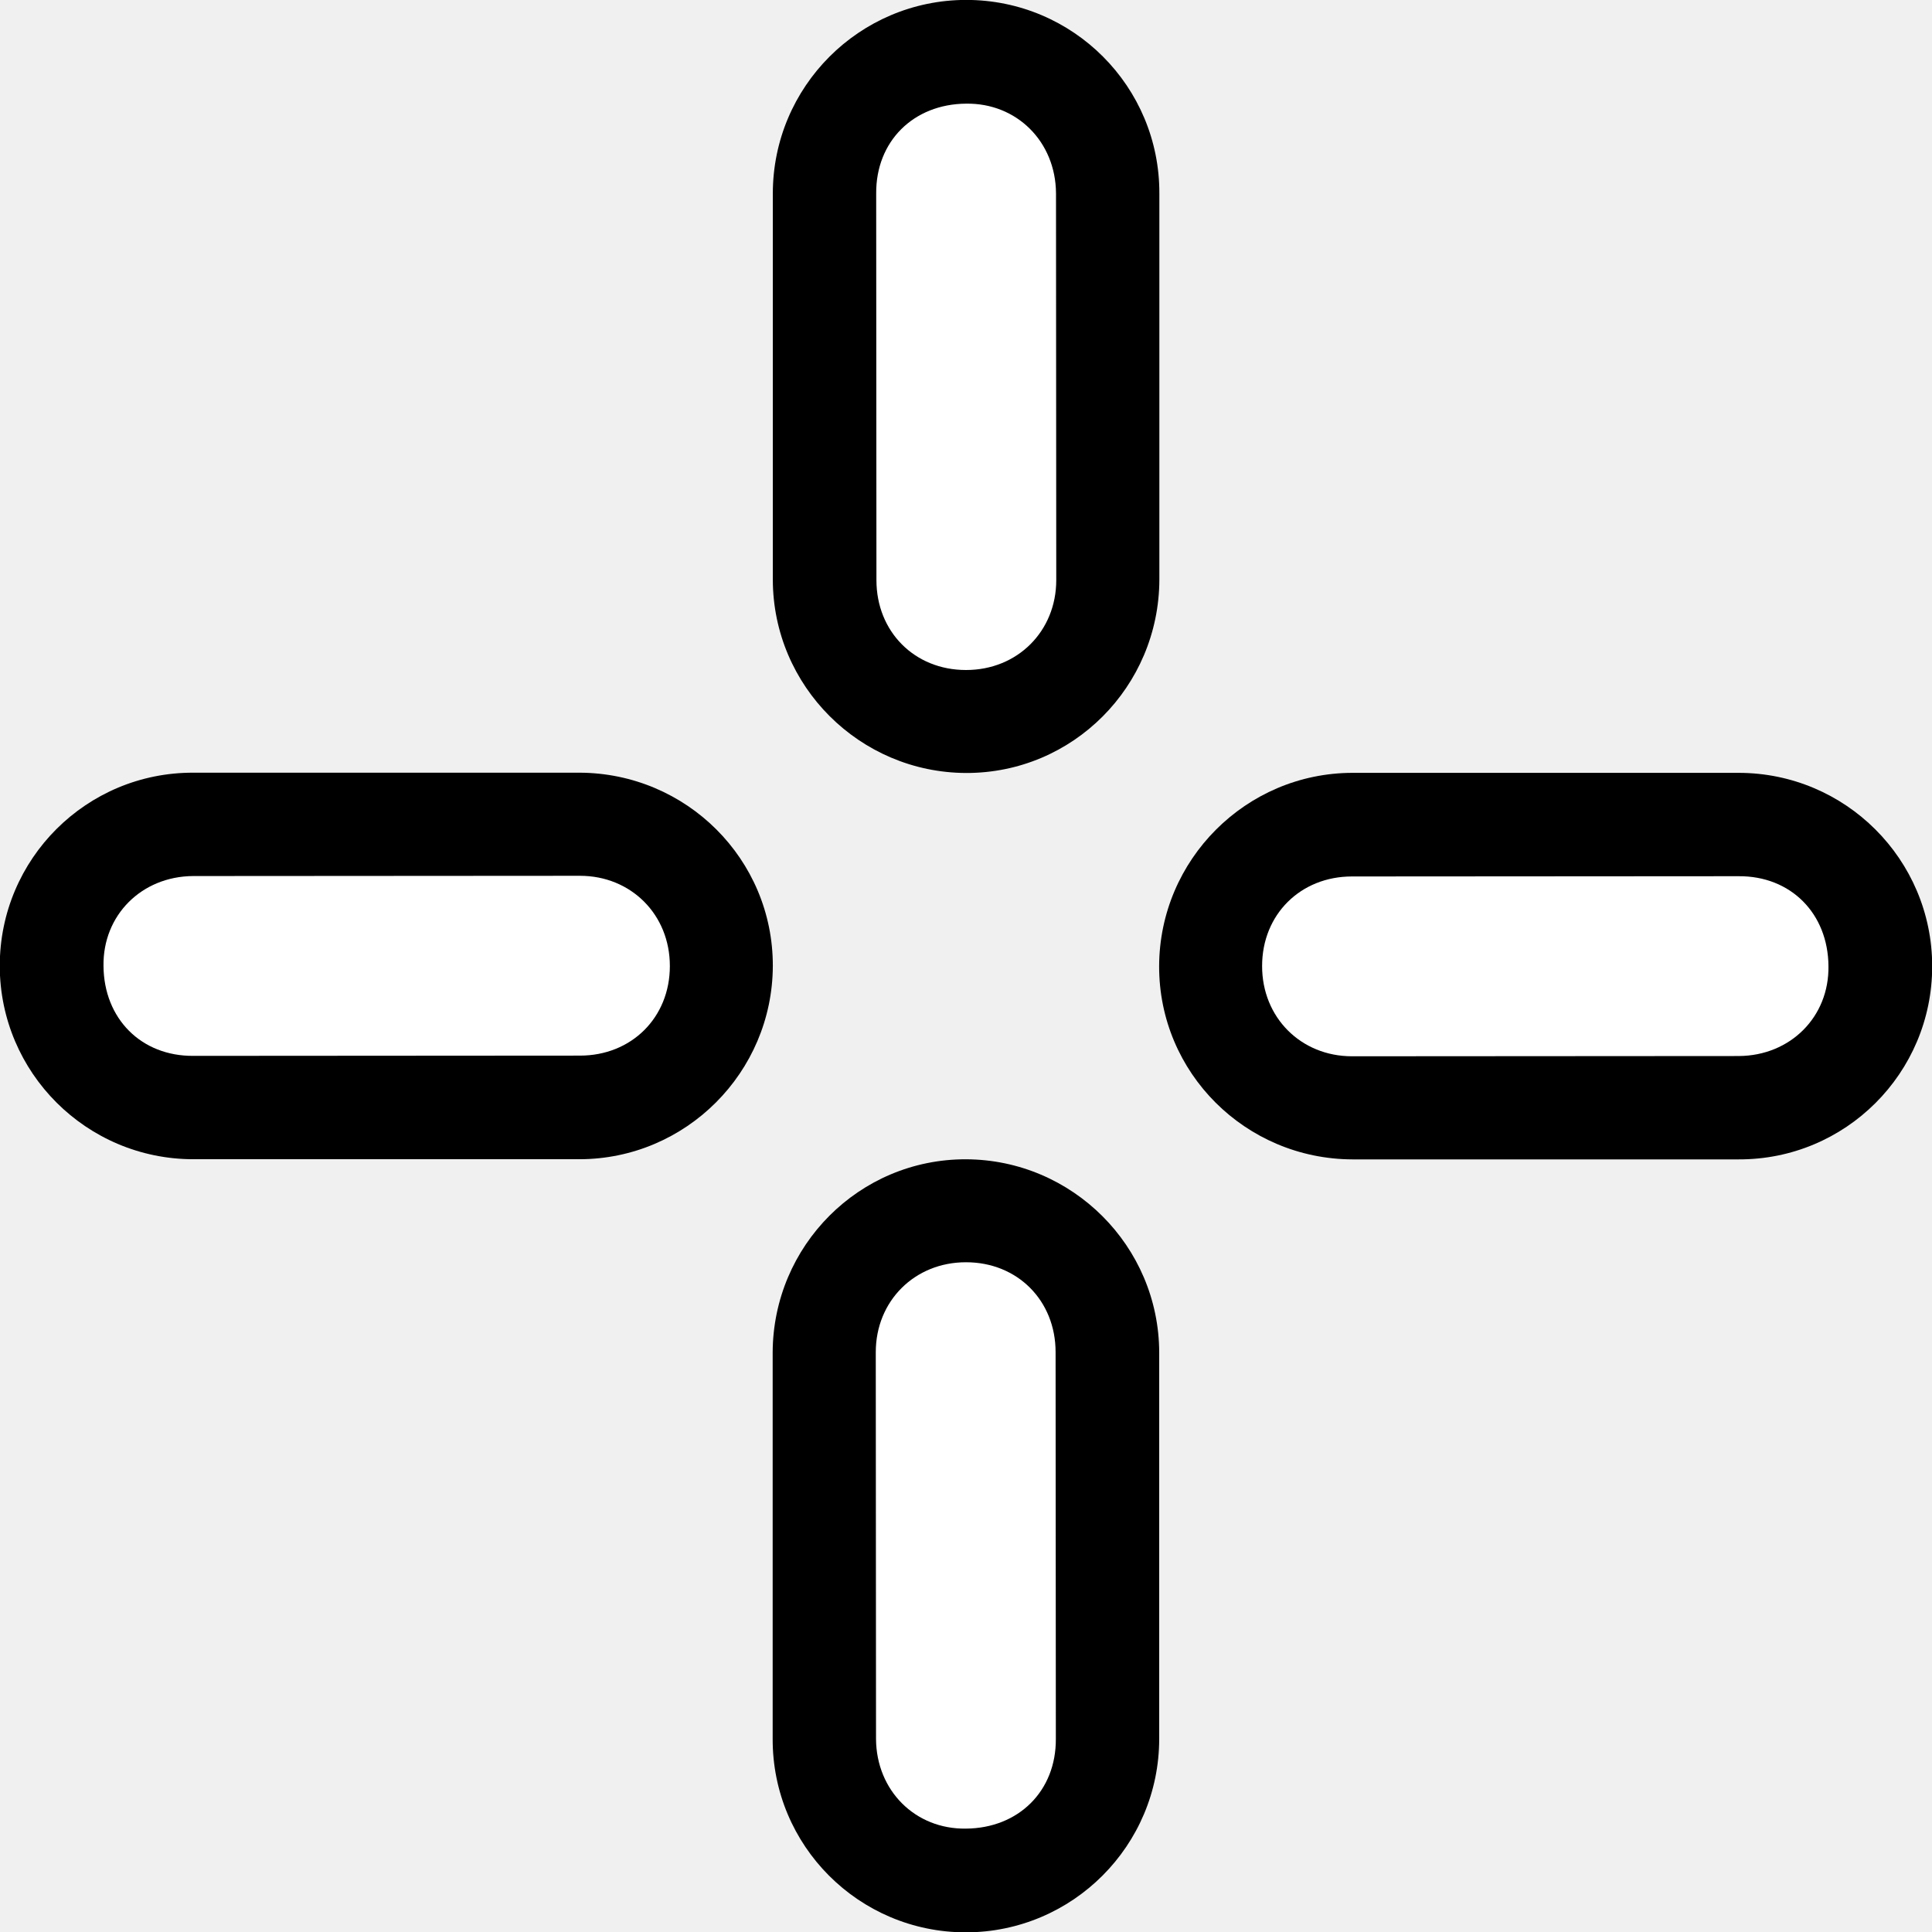
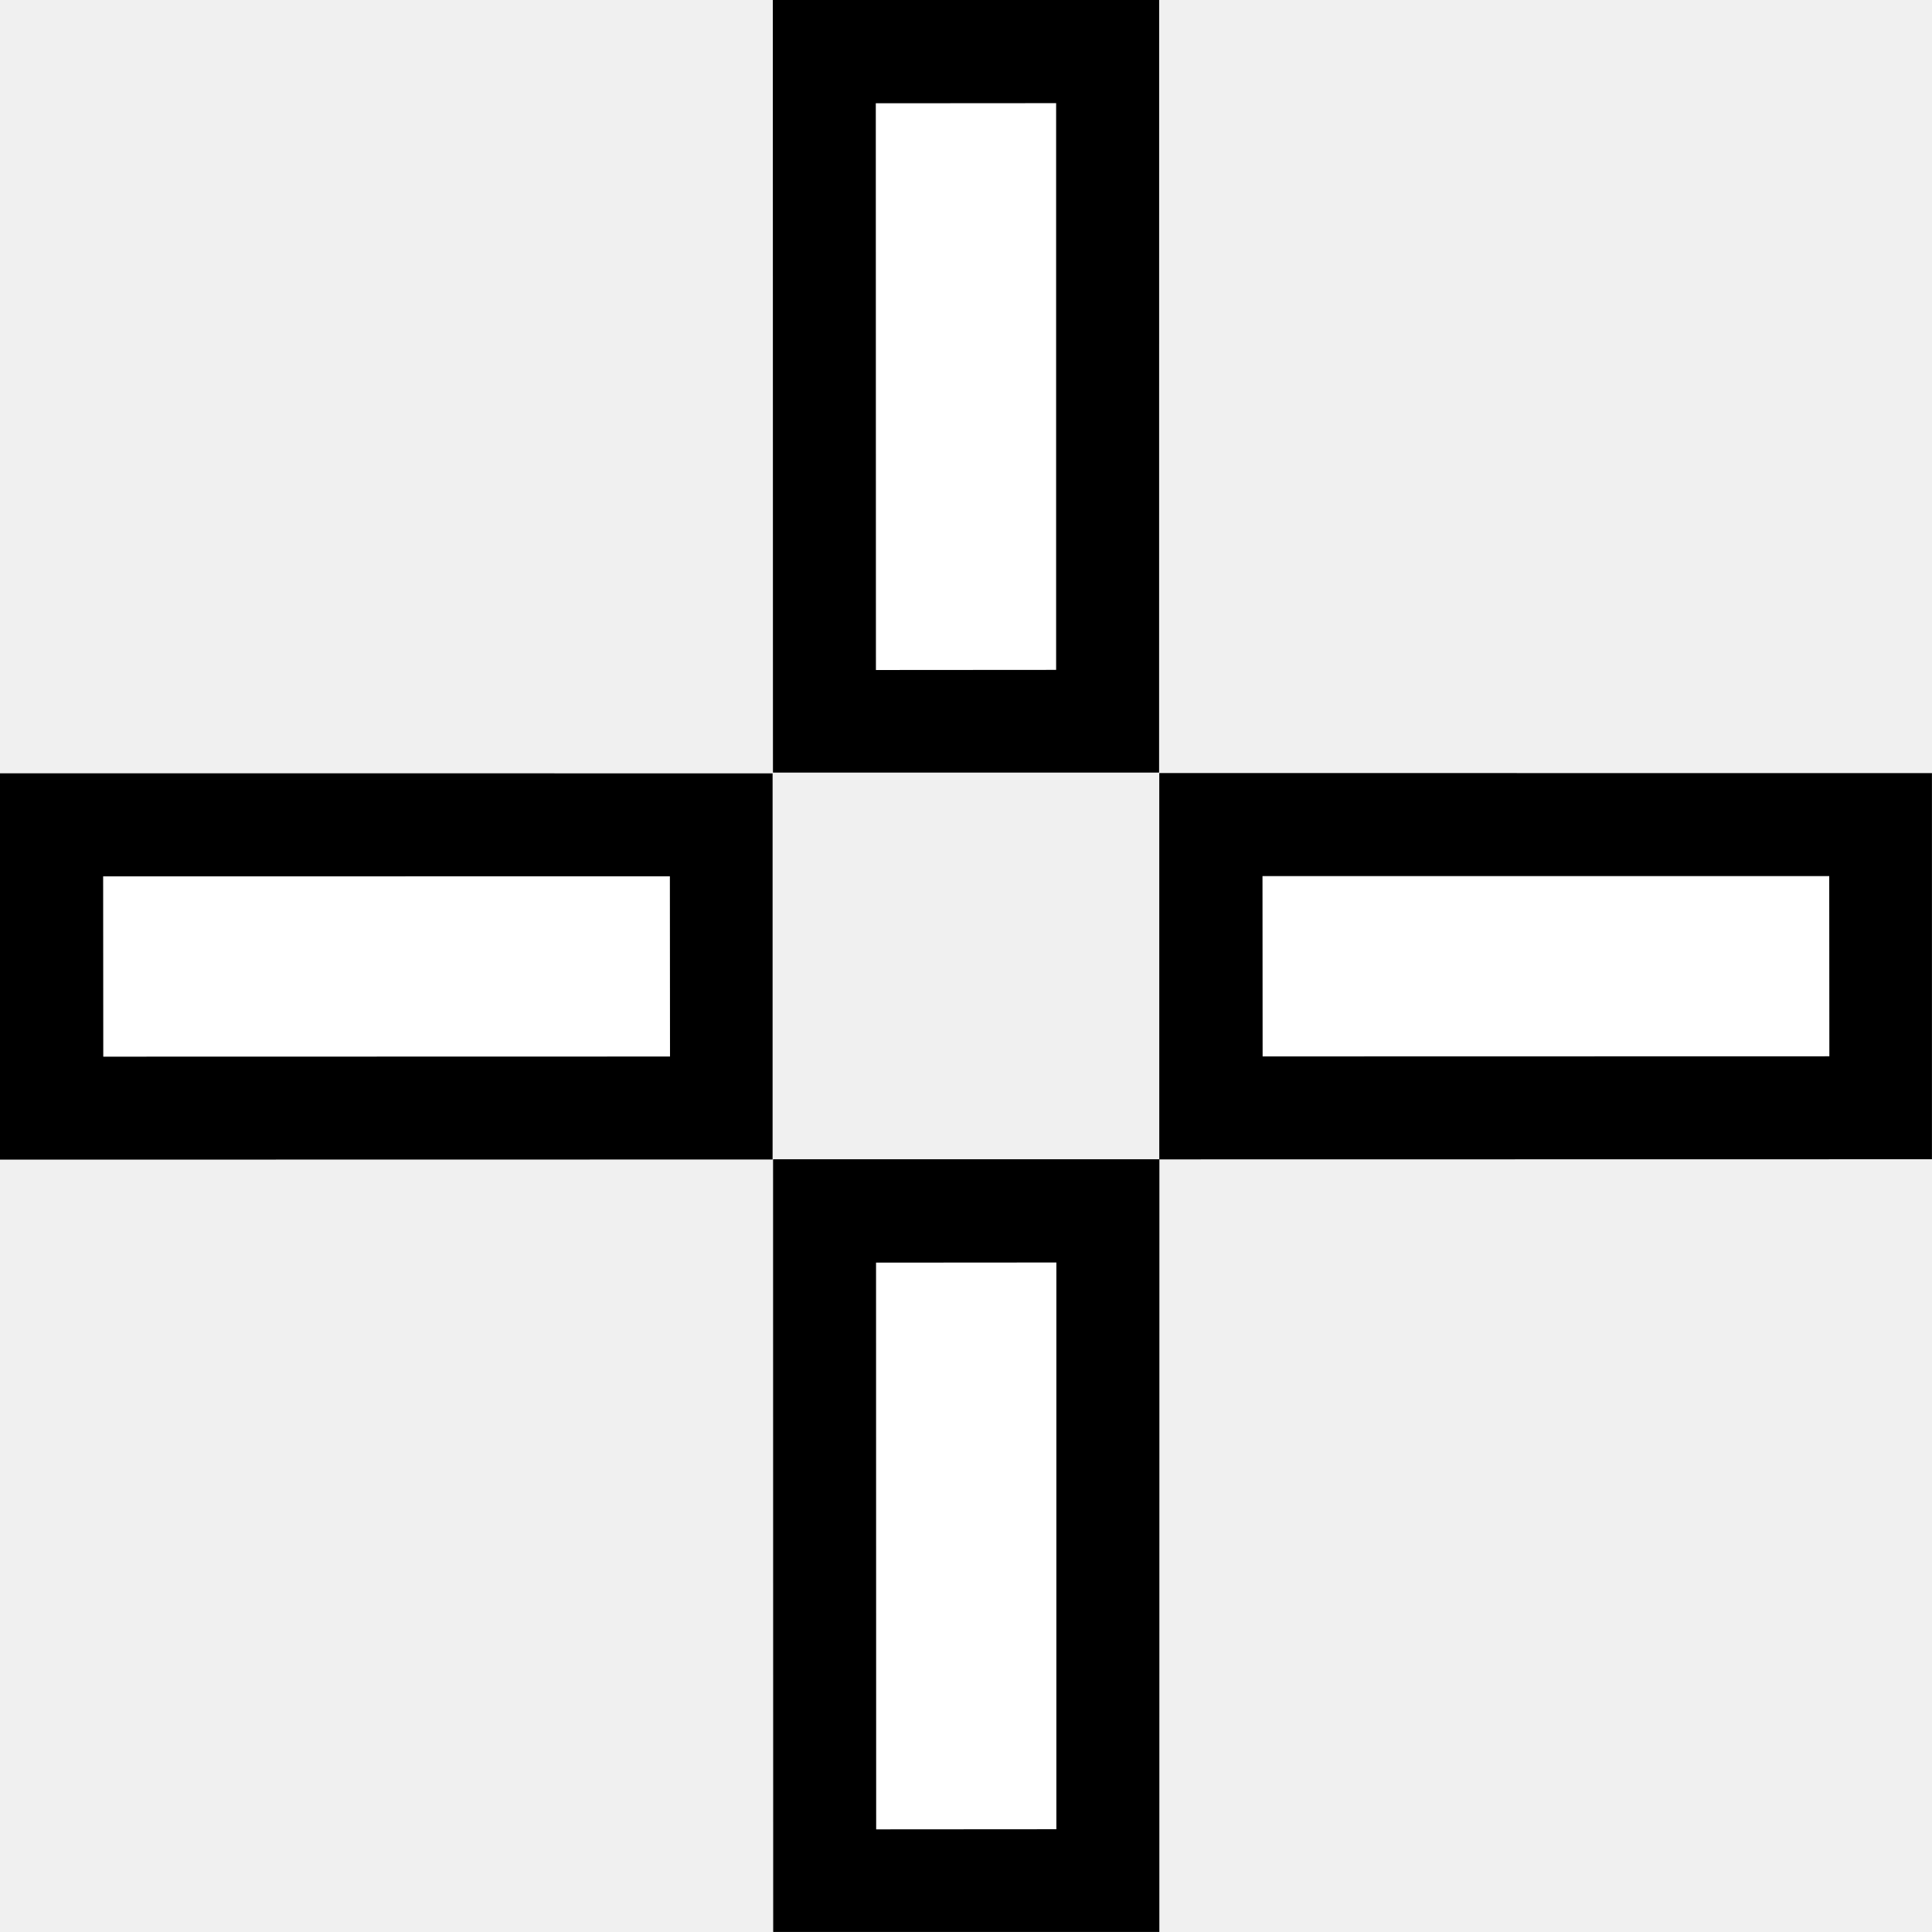
<svg xmlns="http://www.w3.org/2000/svg" width="1500" height="1500" viewBox="0 0 1500 1500" fill="none" version="1.1" id="svg4">
  <defs id="defs4">
    <filter id="filter0_d_40_365" x="55.1" y="13.622" width="155.883" height="230.843" filterUnits="userSpaceOnUse" color-interpolation-filters="sRGB">
      <feFlood flood-opacity="0" result="BackgroundImageFix" id="feFlood2" />
      <feColorMatrix in="SourceAlpha" type="matrix" values="0 0 0 0 0 0 0 0 0 0 0 0 0 0 0 0 0 0 127 0" result="hardAlpha" id="feColorMatrix2" />
      <feOffset dx="-3" dy="7" id="feOffset2" />
      <feGaussianBlur stdDeviation="7.5" id="feGaussianBlur2" />
      <feColorMatrix type="matrix" values="0 0 0 0 0 0 0 0 0 0 0 0 0 0 0 0 0 0 0.3 0" id="feColorMatrix3" />
      <feBlend mode="normal" in2="BackgroundImageFix" result="effect1_dropShadow_40_365" id="feBlend3" />
      <feBlend mode="normal" in="SourceGraphic" in2="effect1_dropShadow_40_365" result="shape" id="feBlend4" />
    </filter>
    <linearGradient id="Slices" gradientTransform="matrix(200.5463,0,0,108.4441,3000.398,-2404.055)">
      <stop style="stop-color:#ffffff;stop-opacity:0.306;" offset="0" id="stop4526" />
    </linearGradient>
  </defs>
  <g transform="matrix(298.3129,0,0,298.3129,-1262.346,-1261.929)" id="use5368" style="stroke-width:0.5">
    <g id="g11">
-       <path style="color:#000000;fill:#000000;stroke-linecap:round;stroke-miterlimit:4.3;-inkscape-stroke:none" d="m 6.746,4.23 c -0.278,4.838e-4 -0.503,0.226 -0.503,0.504 v 1.005 c 4.826e-4,0.277 0.226,0.502 0.503,0.503 0.278,5.95e-4 0.502,-0.225 0.503,-0.503 L 7.249,4.734 C 7.25,4.456 7.025,4.23 6.746,4.23 Z" id="path10" />
-       <path style="color:#000000;fill:#ffffff;stroke-linecap:round;-inkscape-stroke:none" d="m 6.746,4.5 c -0.137,0.001 -0.235,0.098 -0.234,0.234 l 6.553e-4,1.006 c -6.18e-5,0.134 0.099,0.234 0.233,0.234 0.134,1.982e-4 0.235,-0.101 0.235,-0.234 L 6.98,4.733 C 6.979,4.599 6.878,4.498 6.746,4.5 Z" id="path11" />
+       <path style="color:#000000;fill:#000000;stroke-linecap:round;stroke-miterlimit:4.3;-inkscape-stroke:none" d="m 6.243,4.23 3.274e-4,2.011 h 1.005 l 1.357e-4,-2.011 z" id="path10" />
+       <path style="color:#000000;fill:#ffffff;stroke-linecap:round;-inkscape-stroke:none" d="m 6.511,4.499 3.28e-4,1.475 0.469,-3.274e-4 -5e-7,-1.475 z" id="path11" />
    </g>
  </g>
-   <g transform="matrix(-298.3129,0,0,-298.3129,2762.368,2762.137)" id="use5368-13" style="stroke-width:0.5">
-     <g id="g11-1">
-       <path style="color:#000000;fill:#000000;stroke-linecap:round;stroke-miterlimit:4.3;-inkscape-stroke:none" d="m 6.746,4.23 c -0.278,4.838e-4 -0.503,0.226 -0.503,0.504 v 1.005 c 4.826e-4,0.277 0.226,0.502 0.503,0.503 0.278,5.95e-4 0.502,-0.225 0.503,-0.503 L 7.249,4.734 C 7.25,4.456 7.025,4.23 6.746,4.23 Z" id="path10-4" />
-       <path style="color:#000000;fill:#ffffff;stroke-linecap:round;-inkscape-stroke:none" d="m 6.746,4.5 c -0.137,0.001 -0.235,0.098 -0.234,0.234 l 6.553e-4,1.006 c -6.18e-5,0.134 0.099,0.234 0.233,0.234 0.134,1.982e-4 0.235,-0.101 0.235,-0.234 L 6.98,4.733 C 6.979,4.599 6.878,4.498 6.746,4.5 Z" id="path11-3" />
+   <g transform="matrix(298.3129,0,0,298.3129,-1262.156,-361.8136)" id="use5368-6" style="stroke-width:0.5">
+     <g id="g11-2">
+       <path style="color:#000000;fill:#000000;stroke-linecap:round;stroke-miterlimit:4.3;-inkscape-stroke:none" d="m 6.243,4.23 3.274e-4,2.011 h 1.005 l 1.357e-4,-2.011 z" id="path10-5" />
+       <path style="color:#000000;fill:#ffffff;stroke-linecap:round;-inkscape-stroke:none" d="m 6.511,4.499 3.28e-4,1.475 0.469,-3.274e-4 -5e-7,-1.475 z" id="path11-6" />
    </g>
  </g>
-   <g transform="matrix(0,-298.3129,298.3129,0,-1262.048,2762.386)" id="use5368-9" style="stroke-width:0.5">
-     <g id="g11-17">
-       <path style="color:#000000;fill:#000000;stroke-linecap:round;stroke-miterlimit:4.3;-inkscape-stroke:none" d="m 6.746,4.23 c -0.278,4.838e-4 -0.503,0.226 -0.503,0.504 v 1.005 c 4.826e-4,0.277 0.226,0.502 0.503,0.503 0.278,5.95e-4 0.502,-0.225 0.503,-0.503 L 7.249,4.734 C 7.25,4.456 7.025,4.23 6.746,4.23 Z" id="path10-2" />
-       <path style="color:#000000;fill:#ffffff;stroke-linecap:round;-inkscape-stroke:none" d="m 6.746,4.5 c -0.137,0.001 -0.235,0.098 -0.234,0.234 l 6.553e-4,1.006 c -6.18e-5,0.134 0.099,0.234 0.233,0.234 0.134,1.982e-4 0.235,-0.101 0.235,-0.234 L 6.98,4.733 C 6.979,4.599 6.878,4.498 6.746,4.5 Z" id="path11-4" />
+   <g transform="matrix(0,-298.3129,298.3129,0,-1261.928,2762.702)" id="use5368-0" style="stroke-width:0.5">
+     <g id="g11-9">
+       <path style="color:#000000;fill:#000000;stroke-linecap:round;stroke-miterlimit:4.3;-inkscape-stroke:none" d="m 6.243,4.23 3.274e-4,2.011 h 1.005 l 1.357e-4,-2.011 z" id="path10-1" />
+       <path style="color:#000000;fill:#ffffff;stroke-linecap:round;-inkscape-stroke:none" d="m 6.511,4.499 3.28e-4,1.475 0.469,-3.274e-4 -5e-7,-1.475 z" id="path11-2" />
    </g>
  </g>
-   <g transform="matrix(0,298.3129,-298.3129,0,2762.017,-1262.327)" id="use5368-13-5" style="stroke-width:0.5">
-     <g id="g11-1-1">
-       <path style="color:#000000;fill:#000000;stroke-linecap:round;stroke-miterlimit:4.3;-inkscape-stroke:none" d="m 6.746,4.23 c -0.278,4.838e-4 -0.503,0.226 -0.503,0.504 v 1.005 c 4.826e-4,0.277 0.226,0.502 0.503,0.503 0.278,5.95e-4 0.502,-0.225 0.503,-0.503 L 7.249,4.734 C 7.25,4.456 7.025,4.23 6.746,4.23 Z" id="path10-4-1" />
-       <path style="color:#000000;fill:#ffffff;stroke-linecap:round;-inkscape-stroke:none" d="m 6.746,4.5 c -0.137,0.001 -0.235,0.098 -0.234,0.234 l 6.553e-4,1.006 c -6.18e-5,0.134 0.099,0.234 0.233,0.234 0.134,1.982e-4 0.235,-0.101 0.235,-0.234 L 6.98,4.733 C 6.979,4.599 6.878,4.498 6.746,4.5 Z" id="path11-3-9" />
+   <g transform="matrix(0,-298.3129,298.3129,0,-361.8129,2762.512)" id="use5368-6-3" style="stroke-width:0.5">
+     <g id="g11-2-4">
+       <path style="color:#000000;fill:#000000;stroke-linecap:round;stroke-miterlimit:4.3;-inkscape-stroke:none" d="m 6.243,4.23 3.274e-4,2.011 h 1.005 l 1.357e-4,-2.011 z" id="path10-5-3" />
+       <path style="color:#000000;fill:#ffffff;stroke-linecap:round;-inkscape-stroke:none" d="m 6.511,4.499 3.28e-4,1.475 0.469,-3.274e-4 -5e-7,-1.475 z" id="path11-6-6" />
    </g>
  </g>
</svg>
